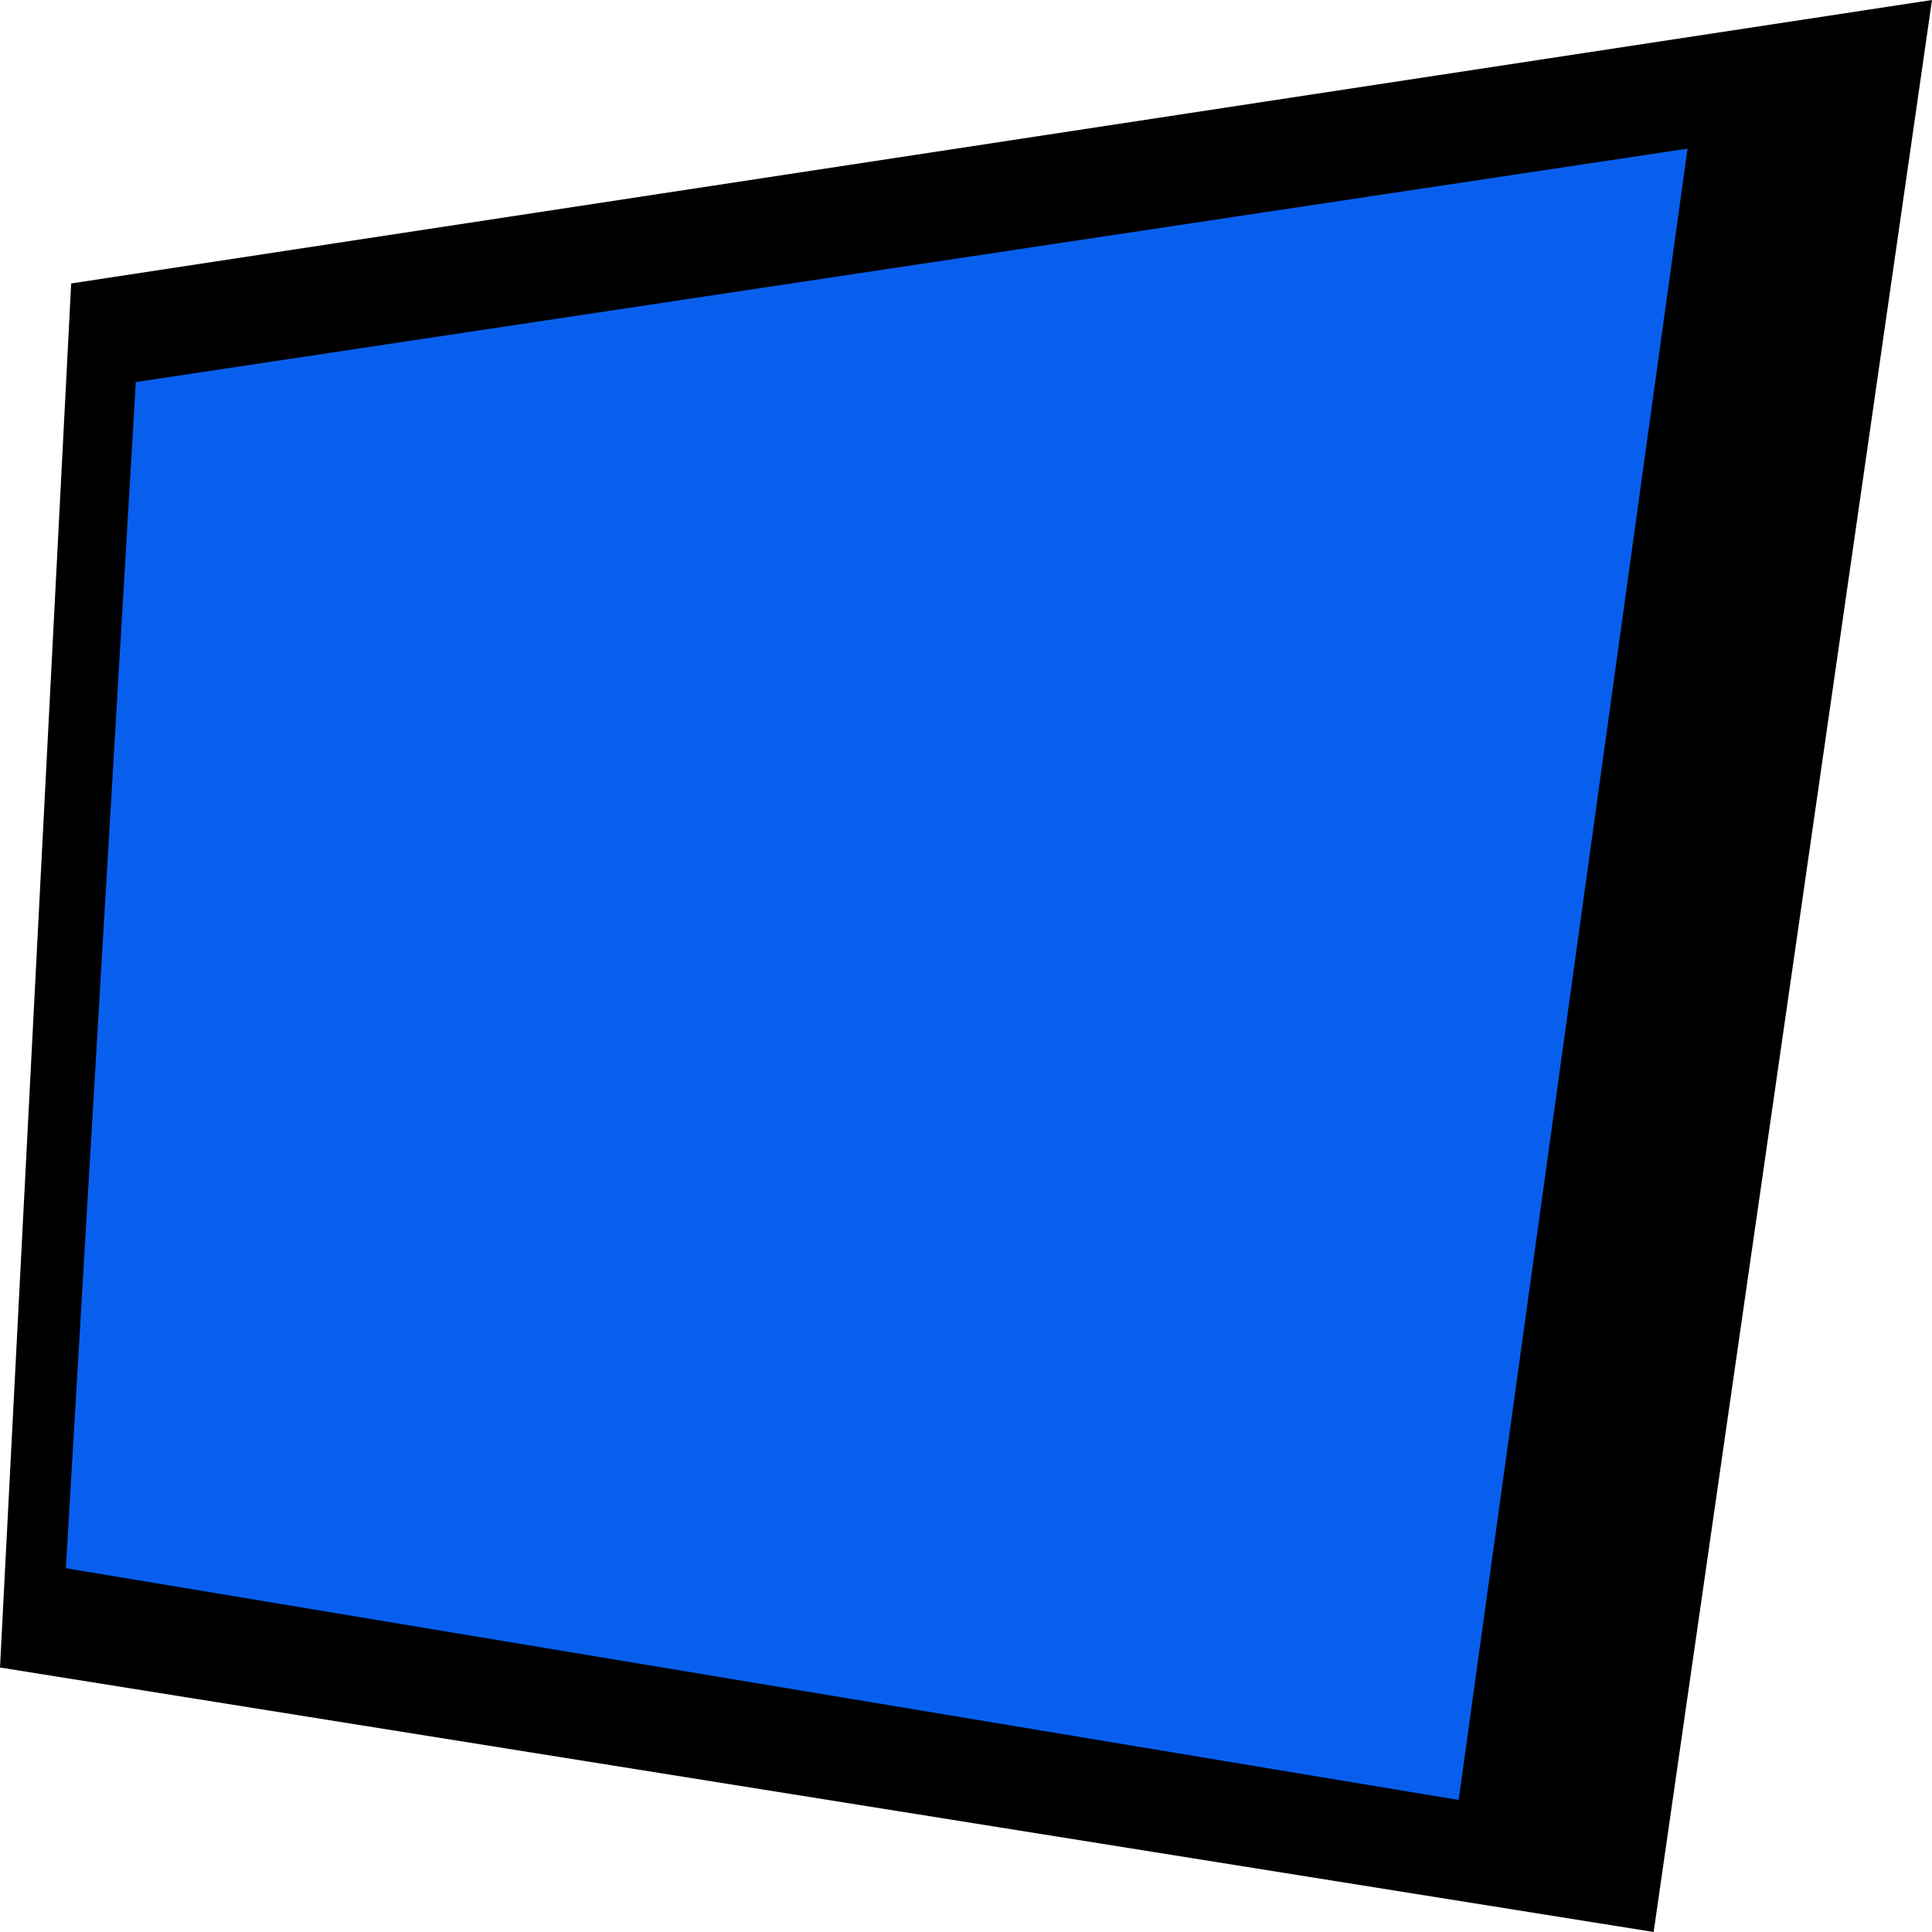
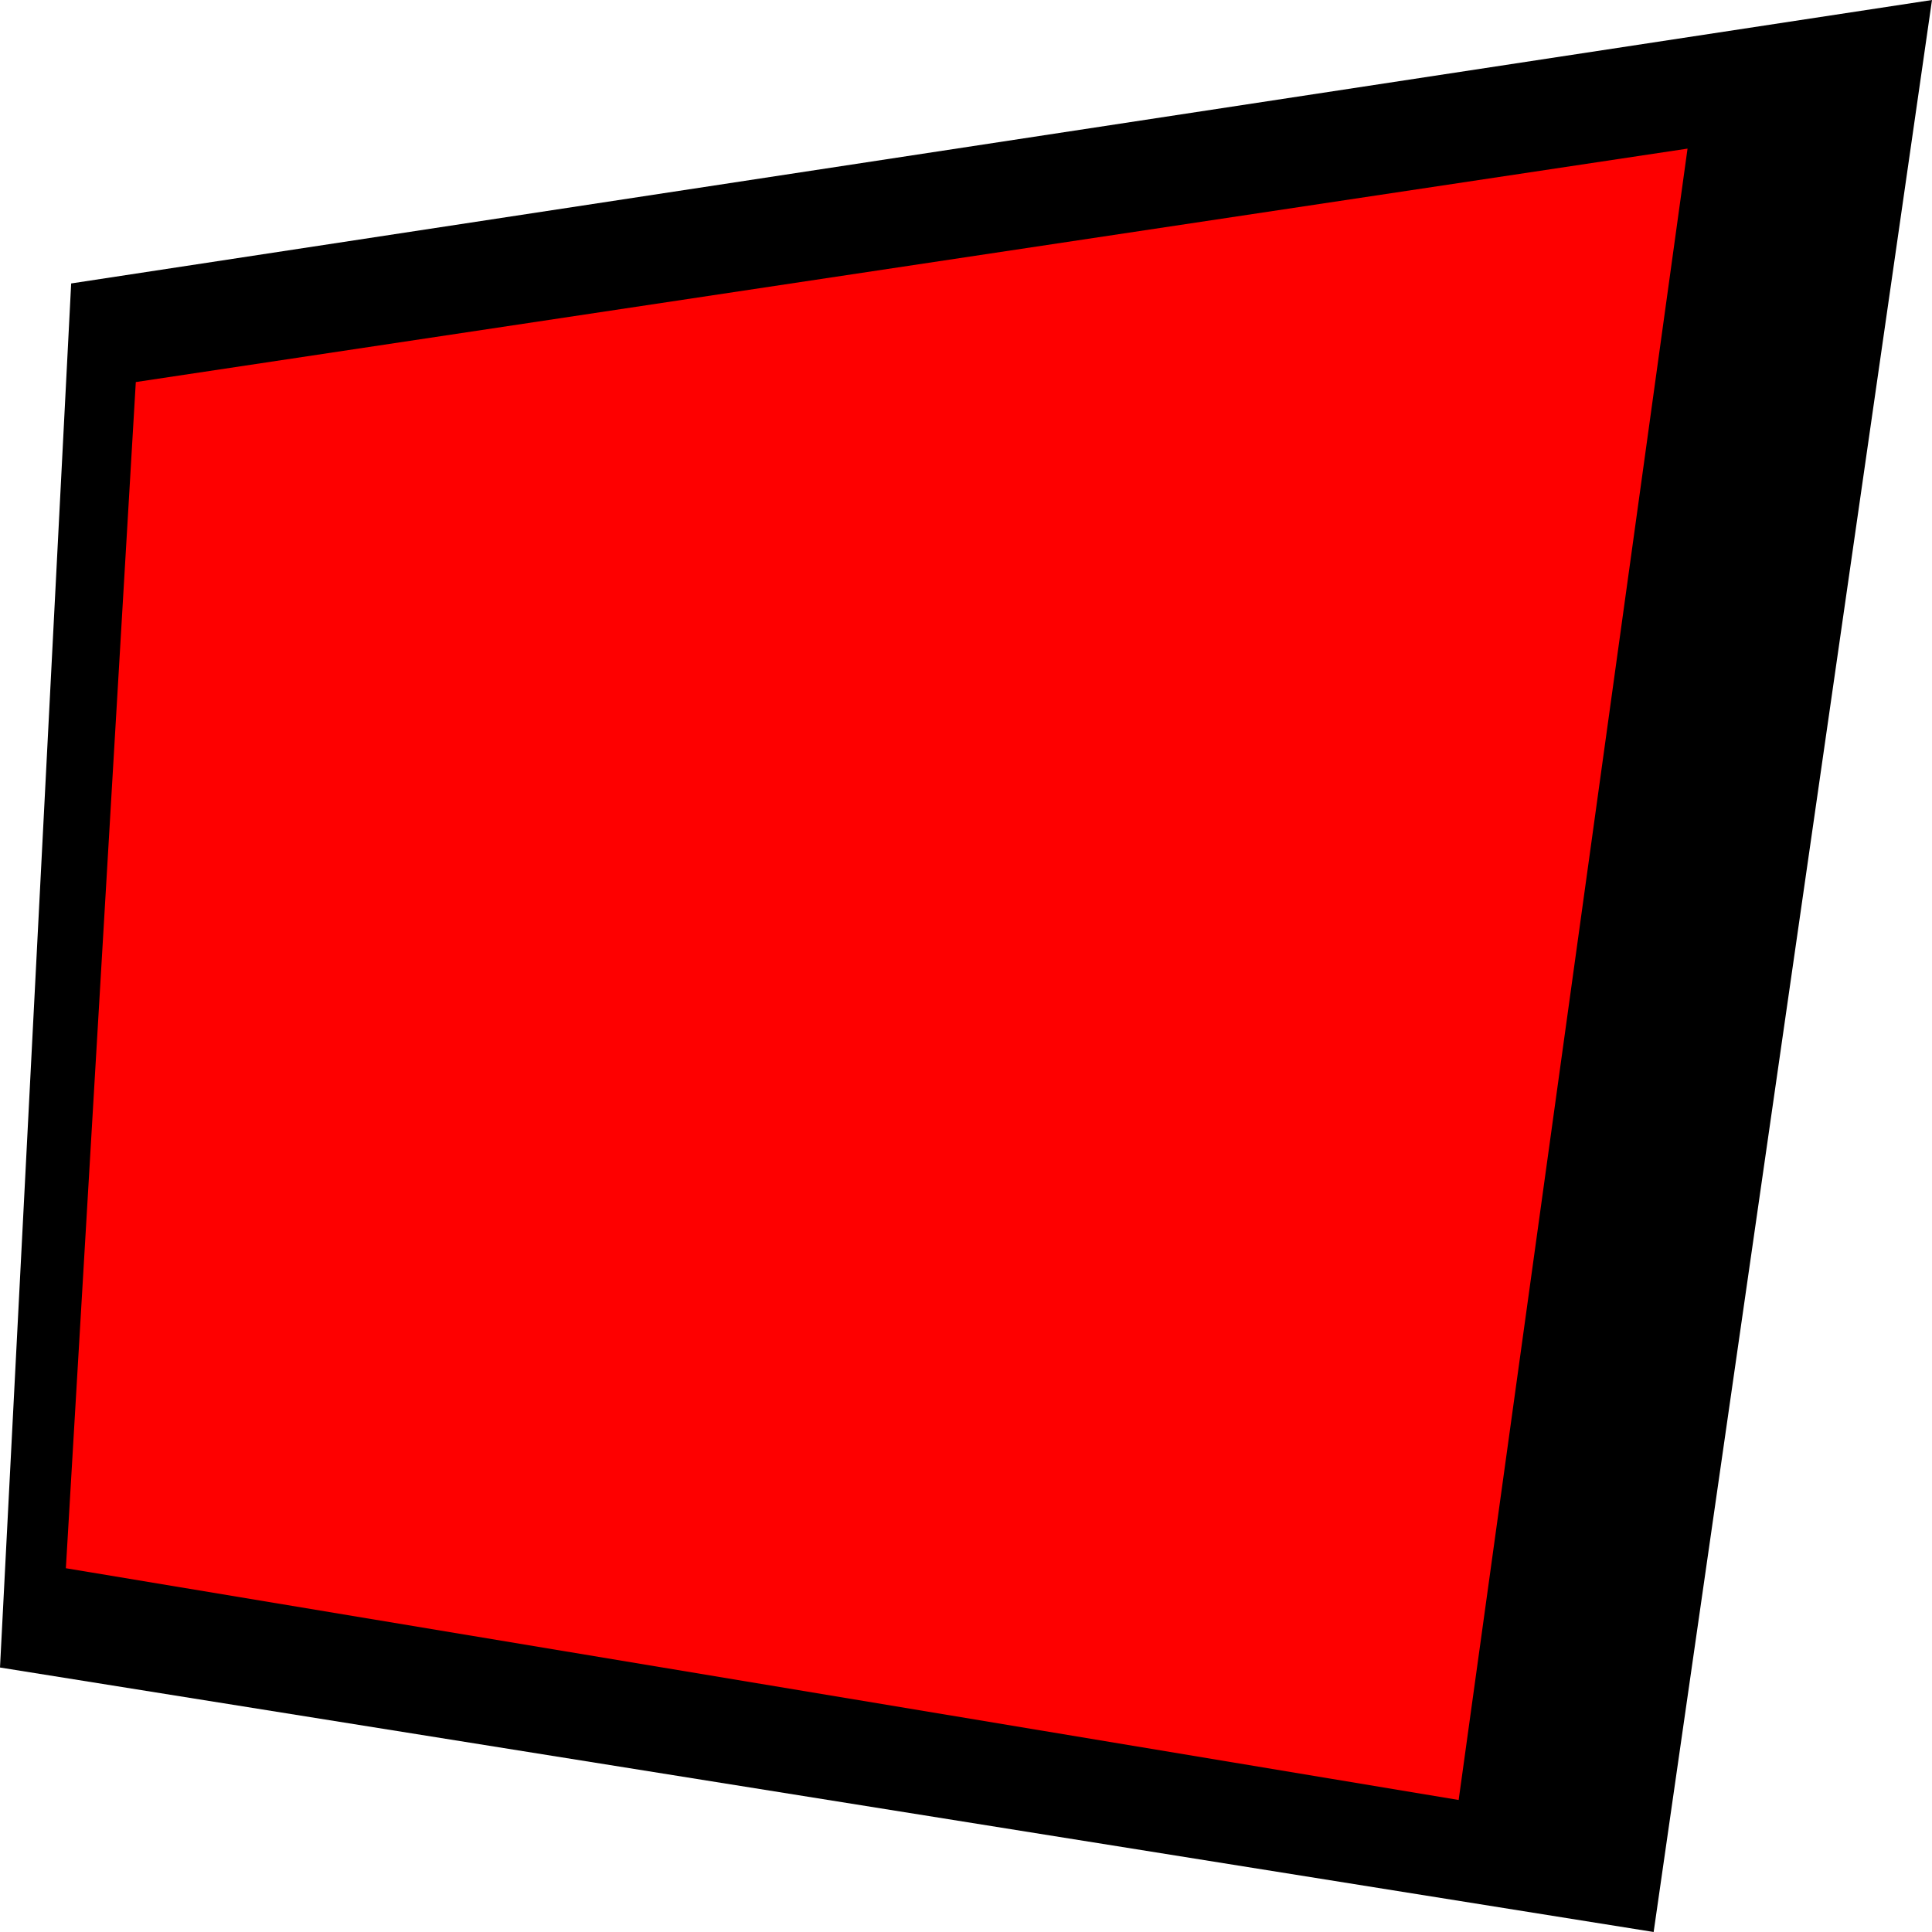
<svg xmlns="http://www.w3.org/2000/svg" width="100%" height="100%" viewBox="0 0 50 50" version="1.1" xml:space="preserve" style="fill-rule:evenodd;clip-rule:evenodd;stroke-linejoin:round;stroke-miterlimit:2;">
  <g transform="matrix(1,0,0,1,-136.896,-65.3205)">
    <g id="Avatar-Borders">
      <g id="Masks">
            </g>
      <g id="Avatar-Borders-Inverted">
            </g>
      <g transform="matrix(0.195312,0,0,0.195312,136.896,65.3205)">
        <g id="Normal">
          <rect id="AvatarBorderInverseSelected" x="0" y="0" width="256" height="256" style="fill:none;" />
          <g id="AvatarBorderInverseSelected1">
            <g transform="matrix(-1,0,0,1,258.236,0)">
              <path d="M2.236,0L248.806,37.558L258.236,220.954L39.119,256L2.236,0Z" />
            </g>
            <g transform="matrix(-1,0,0,1,258.236,0)">
-               <path d="M34.628,19.692L240.241,50.625L249.508,207.799L64.956,238.508L34.628,19.692Z" style="fill:rgb(9,95,237);" />
+               <path d="M34.628,19.692L240.241,50.625L249.508,207.799L64.956,238.508L34.628,19.692Z" style="fill:rgb(254,0,0);" />
            </g>
          </g>
        </g>
      </g>
    </g>
  </g>
</svg>
